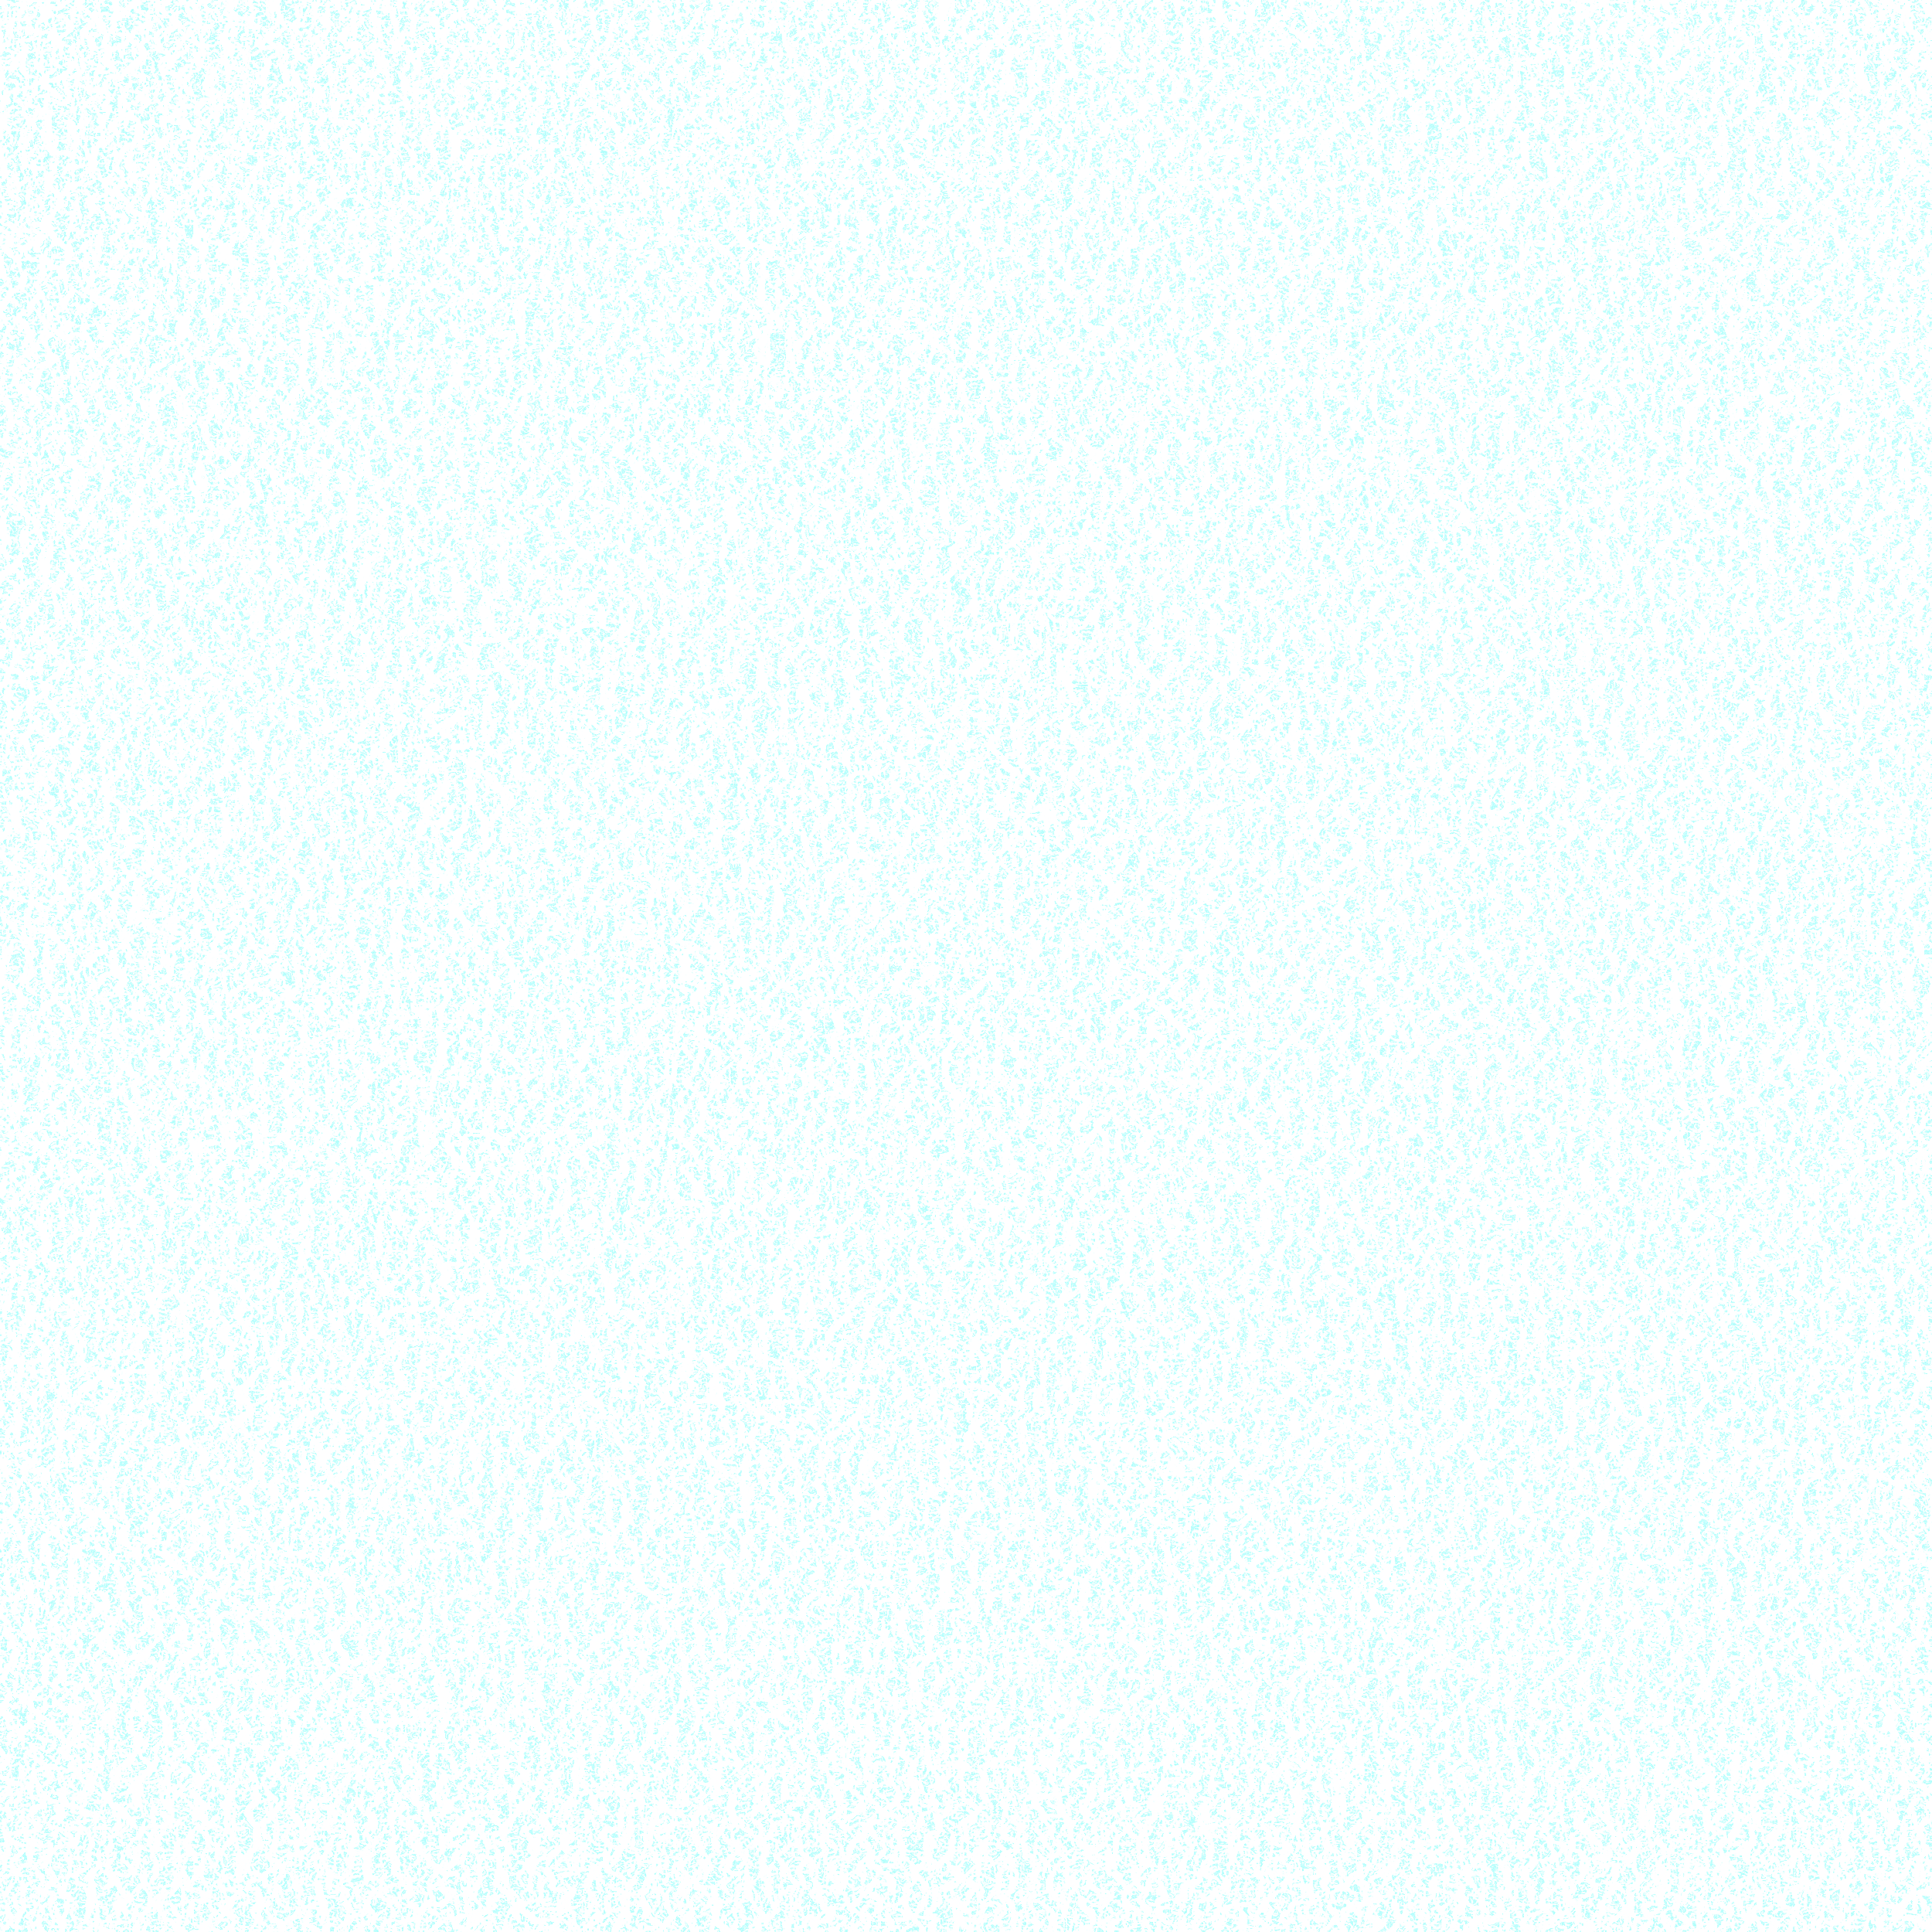
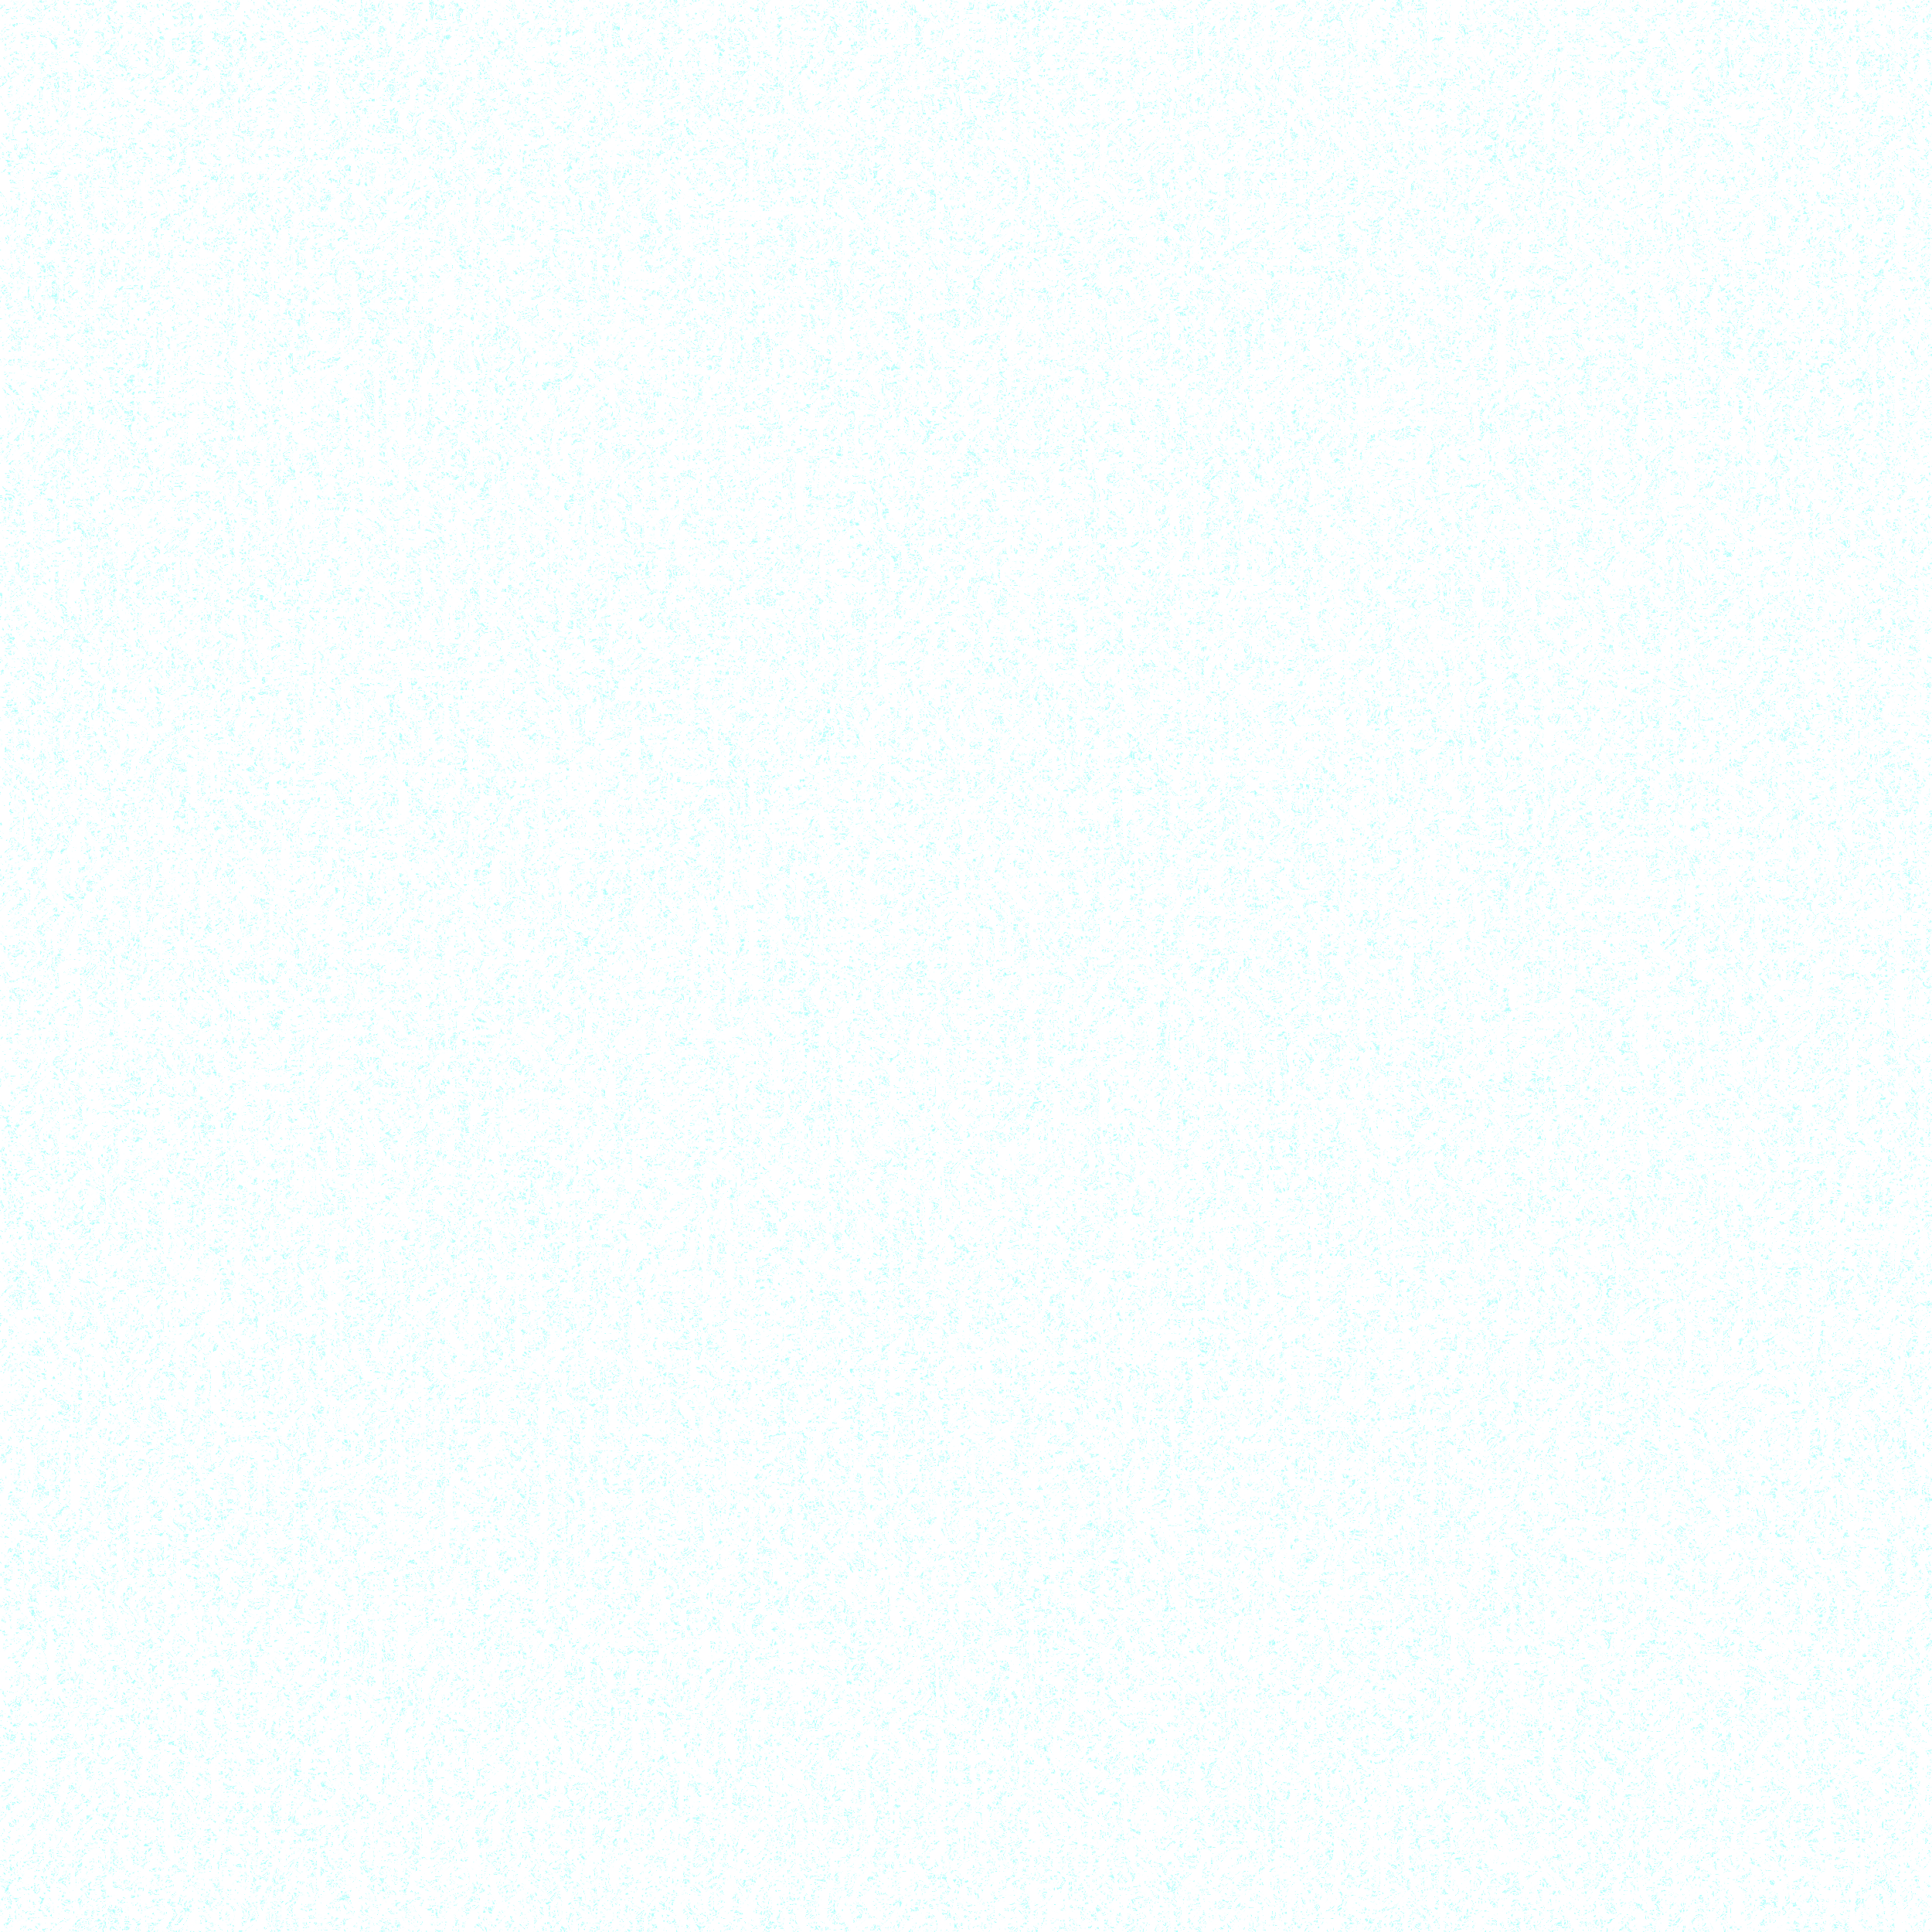
- <svg xmlns="http://www.w3.org/2000/svg" version="1.1" viewBox="0 0 700 700" width="700" height="700" opacity="1">
+ <svg xmlns="http://www.w3.org/2000/svg" version="1.1" viewBox="0 0 700 700" width="700" height="700" opacity="0.5">
  <defs>
    <filter id="nnnoise-filter" x="-20%" y="-20%" width="140%" height="140%" filterUnits="objectBoundingBox" primitiveUnits="userSpaceOnUse" color-interpolation-filters="linearRGB">
-       <feTurbulence type="fractalNoise" baseFrequency="0.181" numOctaves="4" seed="15" stitchTiles="stitch" x="0%" y="0%" width="100%" height="100%" result="turbulence" />
-       <feSpecularLighting surfaceScale="14" specularConstant="3" specularExponent="20" lighting-color="#3B938D" x="0%" y="0%" width="100%" height="100%" in="turbulence" result="specularLighting">
-         <feDistantLight azimuth="3" elevation="30" />
+       <feTurbulence type="turbulence" baseFrequency="0.118" numOctaves="4" seed="15" stitchTiles="stitch" x="0%" y="0%" width="100%" height="100%" result="turbulence" />
+       <feSpecularLighting surfaceScale="14" specularConstant="1.5" specularExponent="20" lighting-color="#0AA197" x="0%" y="0%" width="100%" height="100%" in="turbulence" result="specularLighting">
+         <feDistantLight azimuth="3" elevation="48" />
      </feSpecularLighting>
    </filter>
  </defs>
  <rect width="700" height="700" fill="transparent" />
-   <rect width="700" height="700" fill="#3b938d" filter="url(#nnnoise-filter)" />
+   <rect width="700" height="700" fill="#0aa197" filter="url(#nnnoise-filter)" />
</svg>
